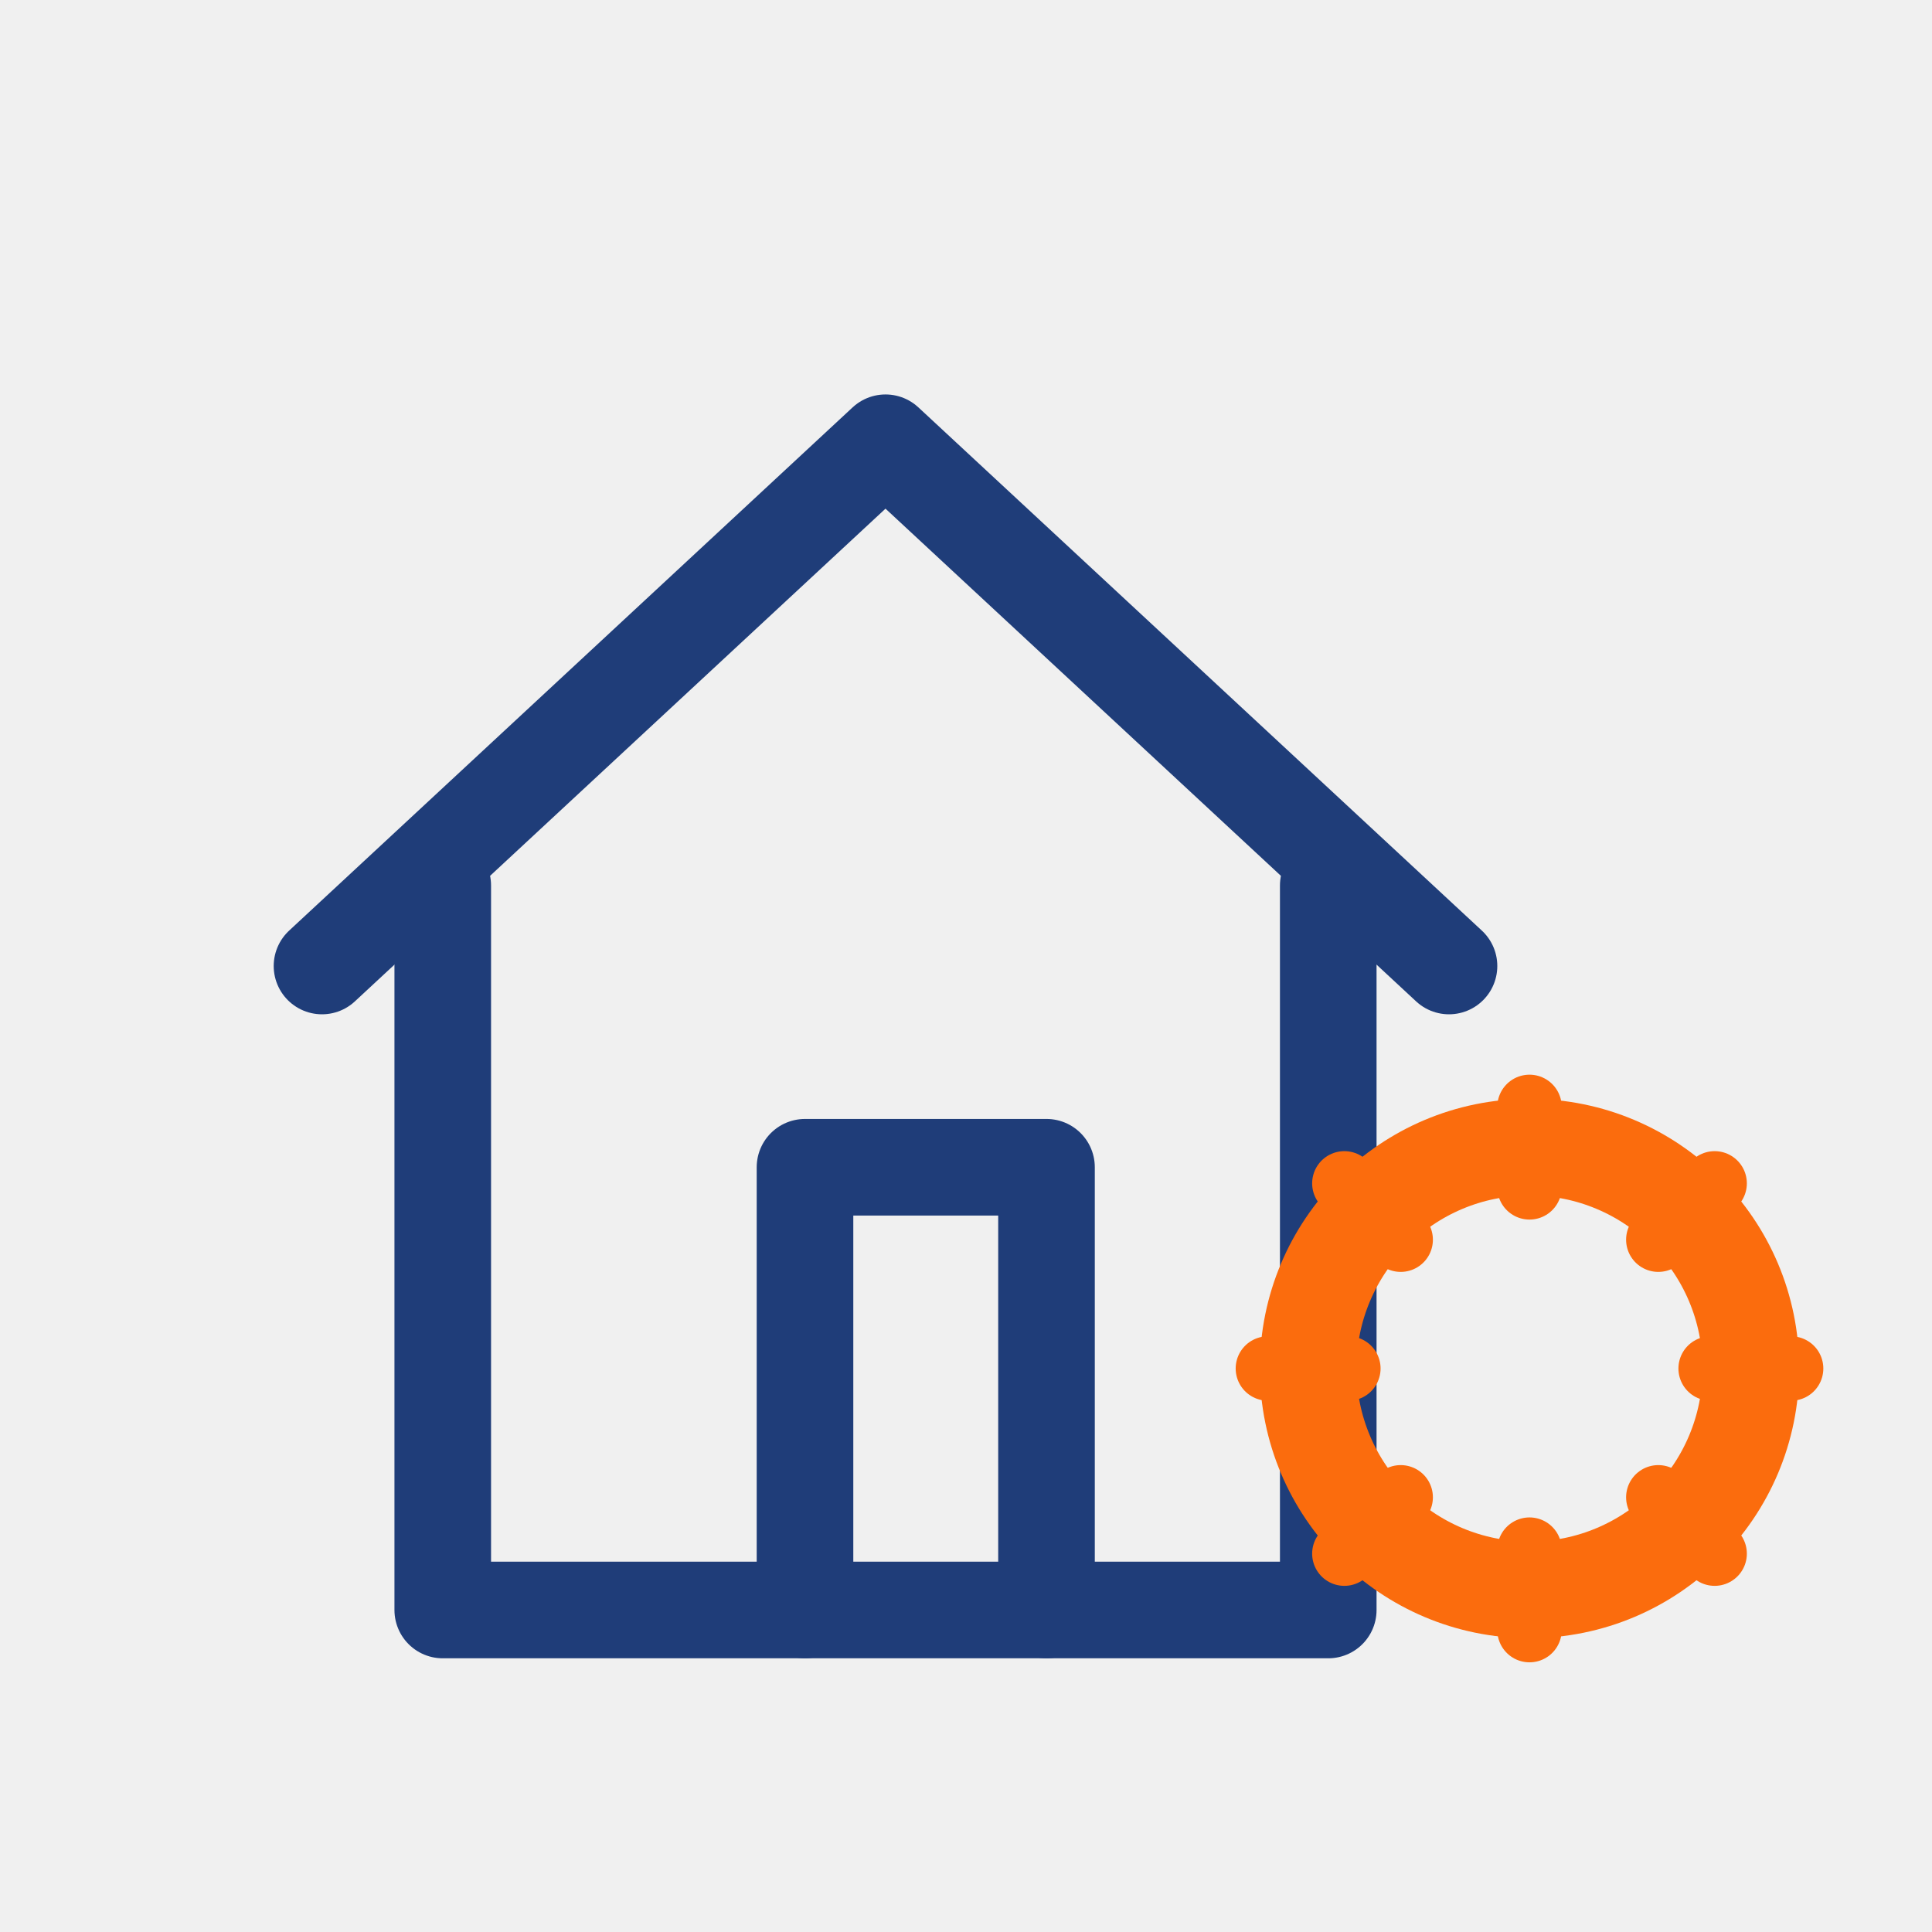
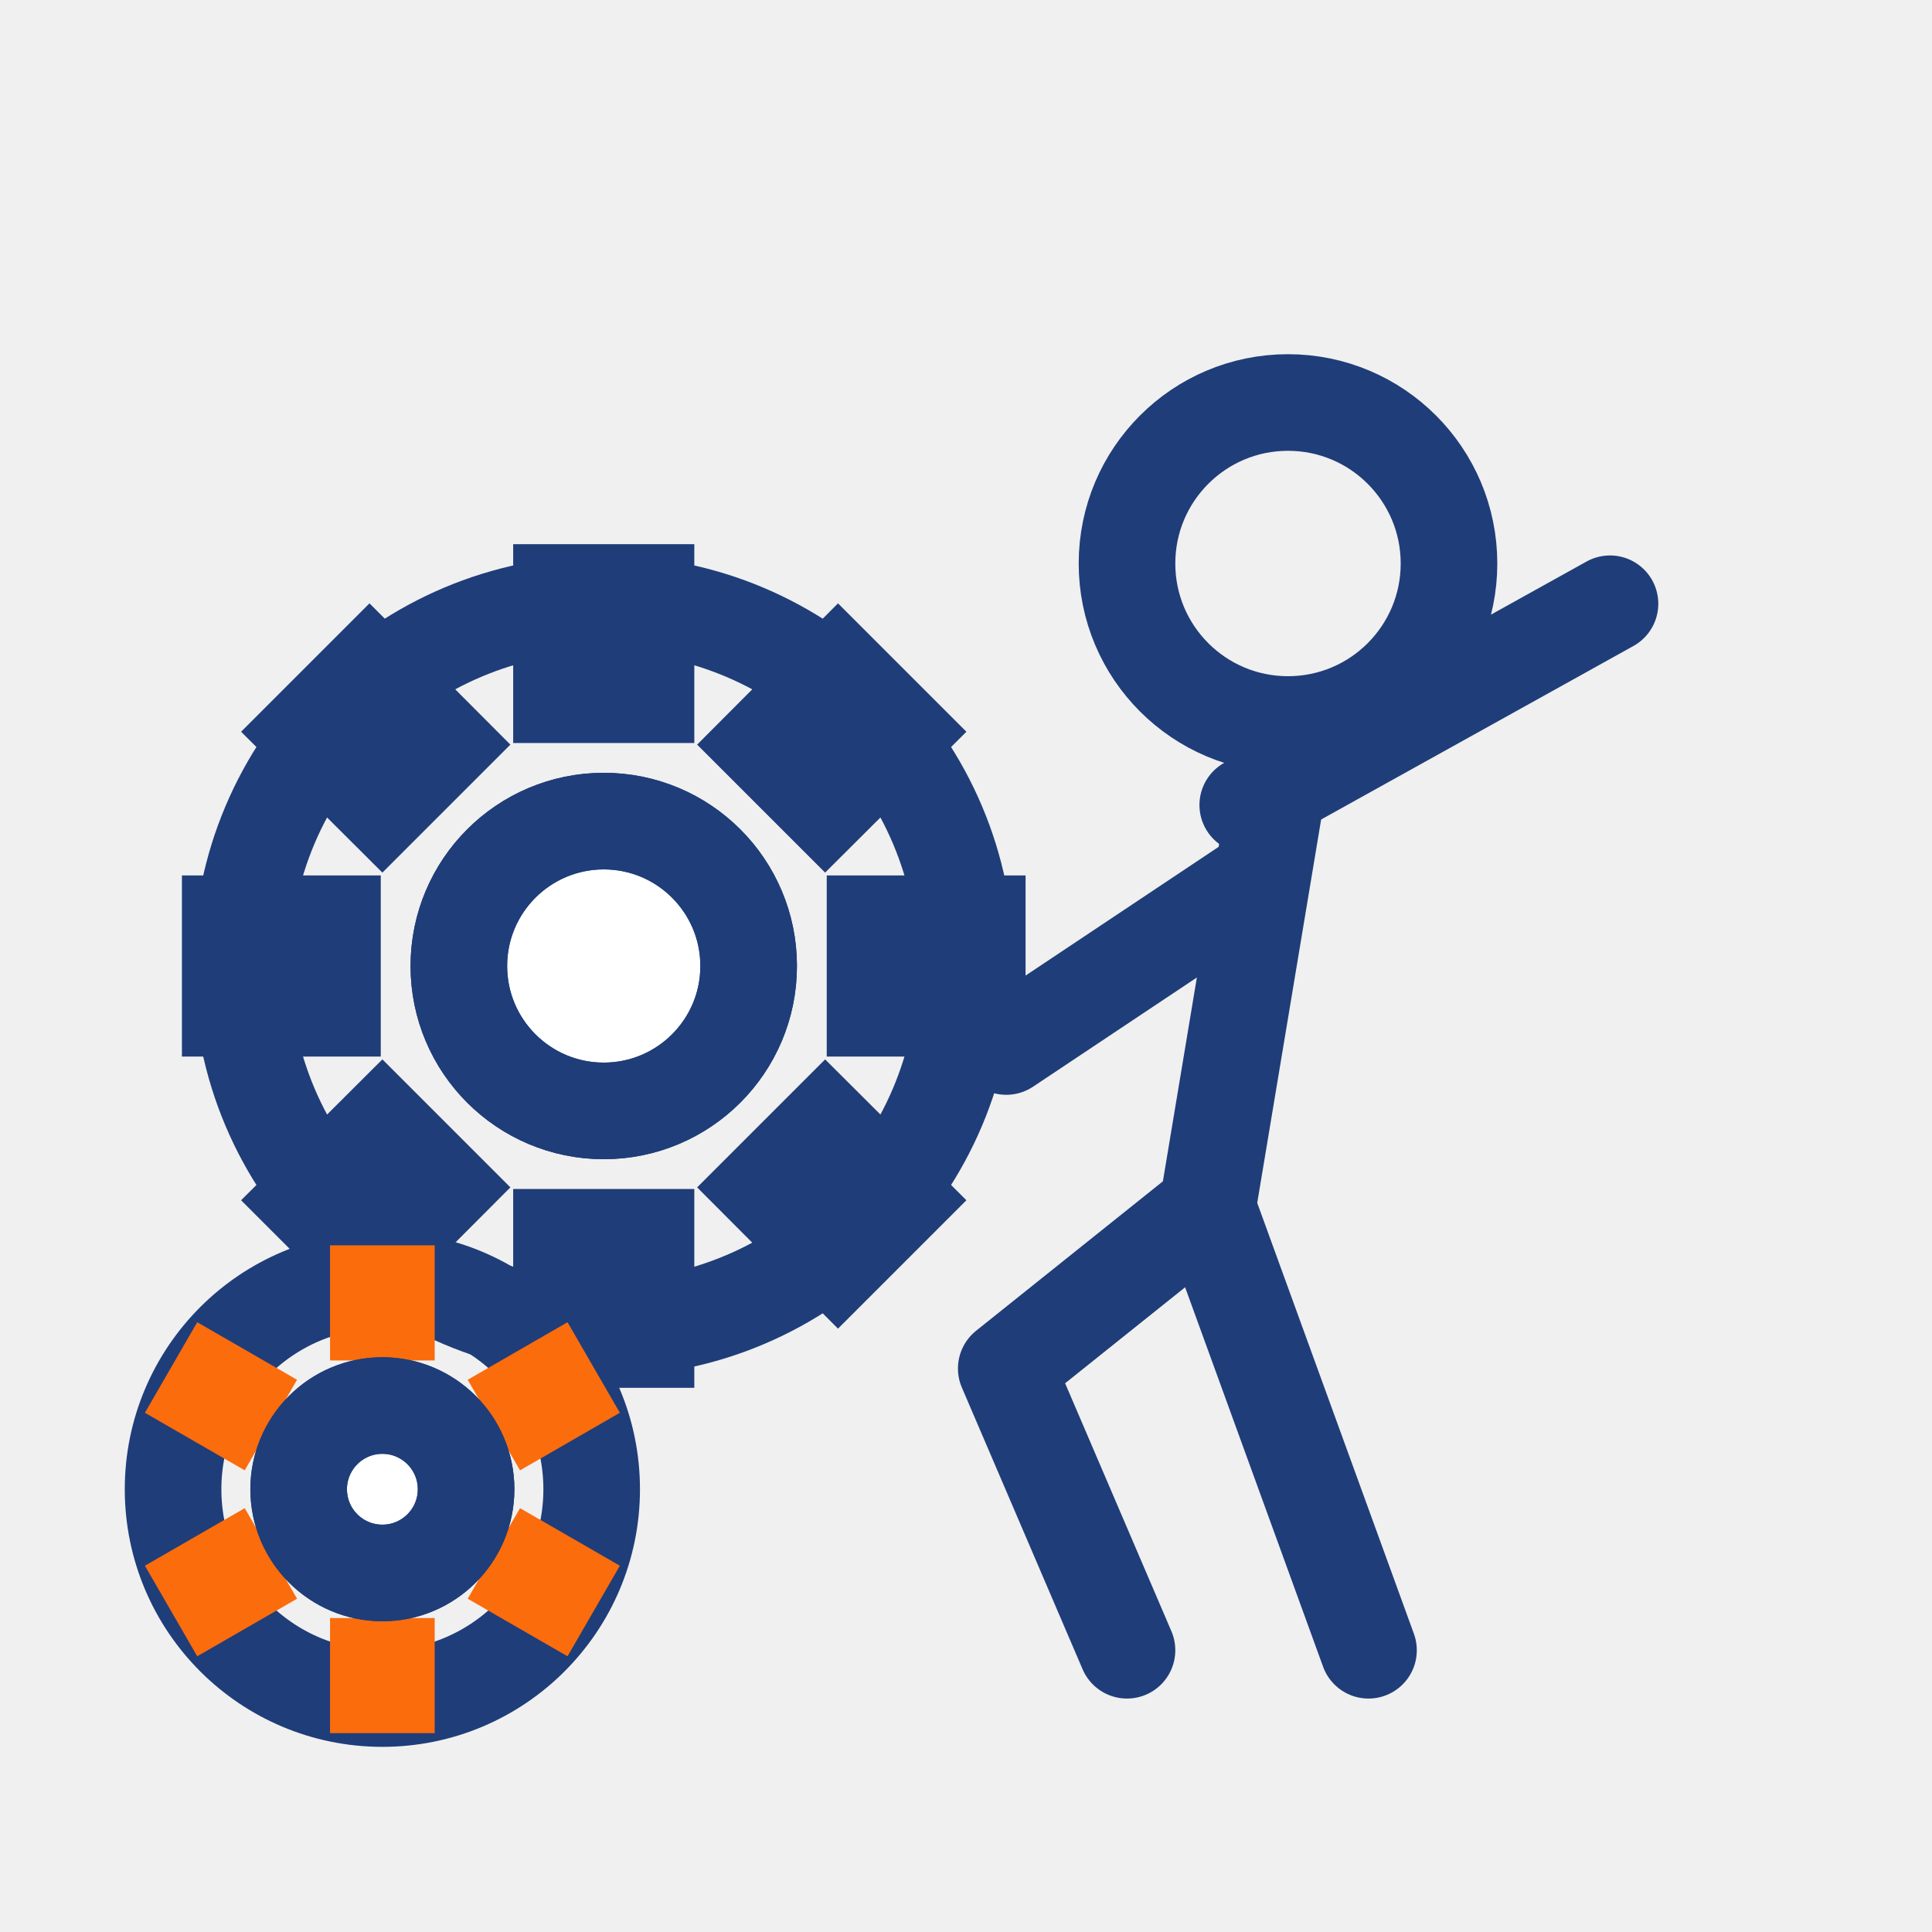
<svg xmlns="http://www.w3.org/2000/svg" width="70" height="70" viewBox="0 0 48 48" fill="none">
  <g stroke="#1f3d79" stroke-width="2.4" stroke-linecap="round" stroke-linejoin="round" fill="none">
-     <path d="M8 24 L22 11 L36 24" />
-     <path d="M11 22 V40 H33 V22" />
-     <path d="M20 40 V29 H26 V40" />
-     <circle cx="38" cy="34" r="5.5" stroke="#fb6c0d" />
-     <path d="M38 27.5 V29.5 M38 38.5 V40.5 M31.5 34 H33.5 M42.5 34 H44.5 M33.4 29.4 L34.8 30.8 M41.2 37.2 L42.6 38.6 M33.4 38.6 L34.8 37.2 M41.2 30.8 L42.6 29.4" stroke-width="1.6" stroke="#fb6c0d" />
+     <circle cx="15" cy="24" r="9" />
+     <polygon points="12.75,13.52 17.25,13.52 17.25,18.46 12.75,18.46" fill="#1f3d79" stroke="none" />
+     <polygon points="20.82,14.99 24.01,18.18 20.50,21.68 17.32,18.50" fill="#1f3d79" stroke="none" />
+     <polygon points="25.48,21.75 25.48,26.25 20.54,26.25 20.54,21.75" fill="#1f3d79" stroke="none" />
+     <polygon points="24.01,29.82 20.82,33.01 17.32,29.50 20.50,26.32" fill="#1f3d79" stroke="none" />
+     <polygon points="17.25,34.48 12.75,34.48 12.75,29.54 17.25,29.54" fill="#1f3d79" stroke="none" />
+     <polygon points="9.18,33.01 5.99,29.82 9.50,26.32 12.68,29.50" fill="#1f3d79" stroke="none" />
+     <polygon points="4.52,26.25 4.52,21.75 9.46,21.75 9.46,26.25" fill="#1f3d79" stroke="none" />
+     <polygon points="5.99,18.18 9.18,14.99 12.68,18.50 9.50,21.68" fill="#1f3d79" stroke="none" />
+     <circle cx="15" cy="24" r="3.6" fill="#ffffff" />
+     <circle cx="15" cy="24" r="3.6" />
+     <circle cx="9.5" cy="37" r="5.2" />
+     <polygon points="8.20,30.94 10.80,30.94 10.80,33.80 8.20,33.80" fill="#fb6c0d" stroke="none" />
+     <polygon points="14.10,32.85 15.40,35.10 12.92,36.53 11.62,34.28" fill="#fb6c0d" stroke="none" />
+     <polygon points="15.40,38.90 14.10,41.15 11.62,39.72 12.92,37.47" fill="#fb6c0d" stroke="none" />
+     <polygon points="10.80,43.06 8.20,43.06 8.20,40.20 10.80,40.20" fill="#fb6c0d" stroke="none" />
+     <polygon points="4.90,41.15 3.60,38.90 6.08,37.47 7.38,39.72" fill="#fb6c0d" stroke="none" />
+     <polygon points="3.60,35.10 4.90,32.85 7.38,34.28 6.08,36.53" fill="#fb6c0d" stroke="none" />
+     <circle cx="9.5" cy="37" r="2.08" fill="#ffffff" />
+     <circle cx="9.5" cy="37" r="2.08" />
+     <circle cx="32" cy="14" r="4" />
+     <path d="M32 18 L30 30" />
+     <path d="M31 20 L40 15" />
+     <path d="M31 22 L25 26" />
+     <path d="M30 30 L34 41" />
+     <path d="M30 30 L25 34 L28 41" />
  </g>
</svg>
